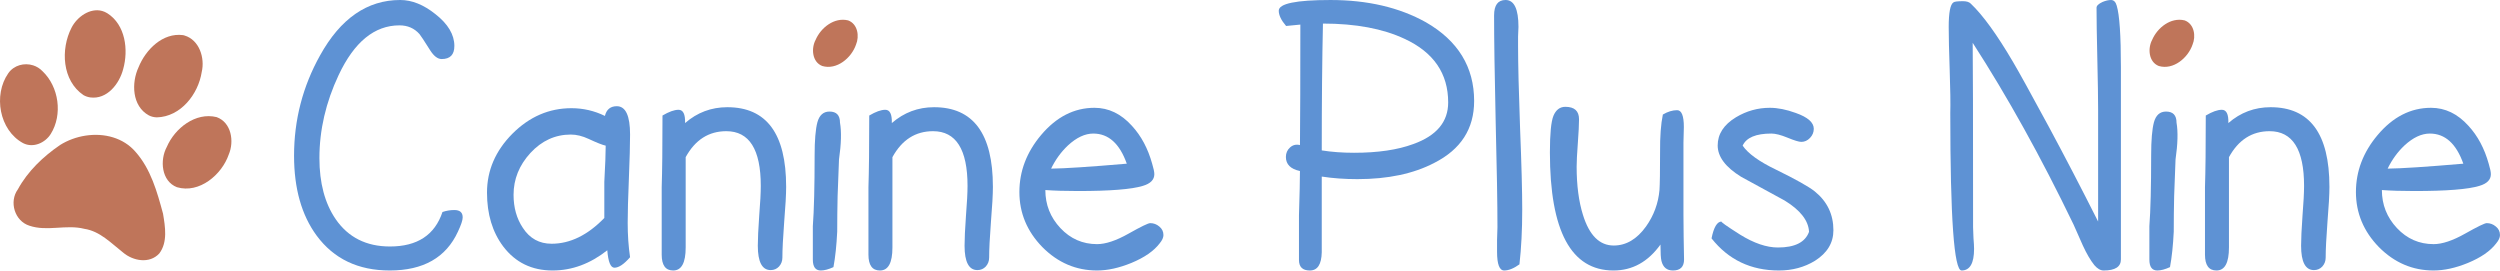
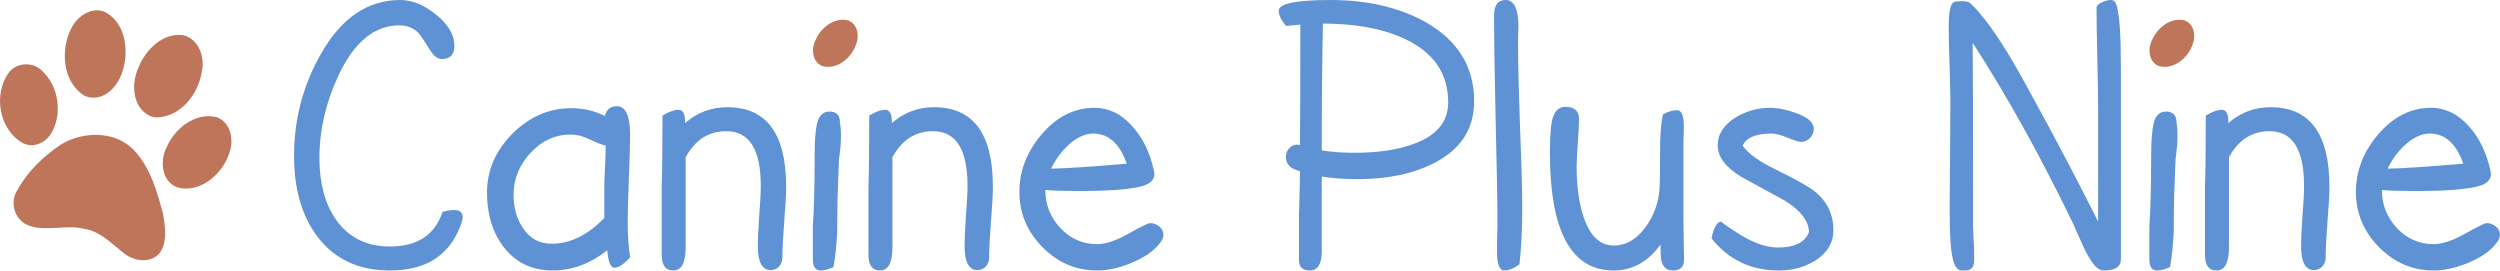
- <svg xmlns="http://www.w3.org/2000/svg" id="svg8" version="1.1" viewBox="0 0 396.439 42.893" height="162.114" width="1498.351">
+ <svg xmlns="http://www.w3.org/2000/svg" id="svg8" version="1.1" viewBox="0 0 396.439 42.905" height="162.159" width="1498.351">
  <defs id="defs2" />
-   <g id="g1200" transform="translate(143.851,-528.5033)">
-     <g id="g1139">
-       <path style="color:#000000;font-style:normal;font-variant:normal;font-weight:normal;font-stretch:normal;font-size:medium;line-height:normal;font-family:sans-serif;font-variant-ligatures:normal;font-variant-position:normal;font-variant-caps:normal;font-variant-numeric:normal;font-variant-alternates:normal;font-variant-east-asian:normal;font-feature-settings:normal;font-variation-settings:normal;text-indent:0;text-align:start;text-decoration:none;text-decoration-line:none;text-decoration-style:solid;text-decoration-color:#000000;letter-spacing:normal;word-spacing:normal;text-transform:none;writing-mode:lr-tb;direction:ltr;text-orientation:mixed;dominant-baseline:auto;baseline-shift:baseline;text-anchor:start;white-space:normal;shape-padding:0;shape-margin:0;inline-size:0;clip-rule:nonzero;display:inline;overflow:visible;visibility:visible;isolation:auto;mix-blend-mode:normal;color-interpolation:sRGB;color-interpolation-filters:linearRGB;solid-color:#000000;solid-opacity:1;vector-effect:none;fill:#bf755a;fill-opacity:1;fill-rule:nonzero;stroke:none;stroke-width:1.778;stroke-linecap:butt;stroke-linejoin:miter;stroke-miterlimit:4;stroke-dasharray:none;stroke-dashoffset:0;stroke-opacity:1;color-rendering:auto;image-rendering:auto;shape-rendering:auto;text-rendering:auto;enable-background:accumulate;stop-color:#000000" d="m -125.925,550.289 c -2.753,-0.846 -5.98,-0.315 -8.406,1.212 -2.674,1.827 -5.124,4.158 -6.687,7.024 -1.431,1.969 -0.517,5.027 1.831,5.771 2.806,0.955 5.84,-0.235 8.699,0.492 2.5,0.375 4.254,2.279 6.149,3.757 1.586,1.348 4.204,1.83 5.746,0.152 1.355,-1.778 0.936,-4.25 0.593,-6.308 -0.931,-3.455 -1.946,-7.098 -4.38,-9.829 -0.969,-1.115 -2.201,-1.857 -3.545,-2.271 z" id="path1008" />
-       <path style="color:#000000;font-style:normal;font-variant:normal;font-weight:normal;font-stretch:normal;font-size:medium;line-height:normal;font-family:sans-serif;font-variant-ligatures:normal;font-variant-position:normal;font-variant-caps:normal;font-variant-numeric:normal;font-variant-alternates:normal;font-variant-east-asian:normal;font-feature-settings:normal;font-variation-settings:normal;text-indent:0;text-align:start;text-decoration:none;text-decoration-line:none;text-decoration-style:solid;text-decoration-color:#000000;letter-spacing:normal;word-spacing:normal;text-transform:none;writing-mode:lr-tb;direction:ltr;text-orientation:mixed;dominant-baseline:auto;baseline-shift:baseline;text-anchor:start;white-space:normal;shape-padding:0;shape-margin:0;inline-size:0;clip-rule:nonzero;display:inline;overflow:visible;visibility:visible;isolation:auto;mix-blend-mode:normal;color-interpolation:sRGB;color-interpolation-filters:linearRGB;solid-color:#000000;solid-opacity:1;vector-effect:none;fill:#bf755a;fill-opacity:1;fill-rule:nonzero;stroke:none;stroke-width:0.09;stroke-linecap:butt;stroke-linejoin:miter;stroke-miterlimit:4;stroke-dasharray:none;stroke-dashoffset:0;stroke-opacity:1;color-rendering:auto;image-rendering:auto;shape-rendering:auto;text-rendering:auto;enable-background:accumulate;stop-color:#000000" d="m -138.596,538.866 c -1.4,-0.447 -3.041,-0.033 -3.941,1.251 -2.405,3.438 -1.445,9.032 2.349,11.086 1.598,0.811 3.481,-0.026 4.382,-1.455 1.919,-3.06 1.297,-7.495 -1.316,-9.962 -0.415,-0.437 -0.927,-0.745 -1.474,-0.92 z" id="path1014" />
-       <path style="color:#000000;font-style:normal;font-variant:normal;font-weight:normal;font-stretch:normal;font-size:medium;line-height:normal;font-family:sans-serif;font-variant-ligatures:normal;font-variant-position:normal;font-variant-caps:normal;font-variant-numeric:normal;font-variant-alternates:normal;font-variant-east-asian:normal;font-feature-settings:normal;font-variation-settings:normal;text-indent:0;text-align:start;text-decoration:none;text-decoration-line:none;text-decoration-style:solid;text-decoration-color:#000000;letter-spacing:normal;word-spacing:normal;text-transform:none;writing-mode:lr-tb;direction:ltr;text-orientation:mixed;dominant-baseline:auto;baseline-shift:baseline;text-anchor:start;white-space:normal;shape-padding:0;shape-margin:0;inline-size:0;clip-rule:nonzero;display:inline;overflow:visible;visibility:visible;isolation:auto;mix-blend-mode:normal;color-interpolation:sRGB;color-interpolation-filters:linearRGB;solid-color:#000000;solid-opacity:1;vector-effect:none;fill:#bf755a;fill-opacity:1;fill-rule:nonzero;stroke:none;stroke-width:0.09;stroke-linecap:butt;stroke-linejoin:miter;stroke-miterlimit:4;stroke-dasharray:none;stroke-dashoffset:0;stroke-opacity:1;color-rendering:auto;image-rendering:auto;shape-rendering:auto;text-rendering:auto;enable-background:accumulate;stop-color:#000000" d="m -109.494,547.076 c -3.36,-0.824 -6.641,1.767 -7.915,4.741 -1.123,2.082 -0.859,5.413 1.615,6.373 3.54,1.049 7.113,-1.975 8.217,-5.187 0.887,-2.076 0.43,-5.07 -1.918,-5.927 z" id="path1020" />
-       <path style="color:#000000;font-style:normal;font-variant:normal;font-weight:normal;font-stretch:normal;font-size:medium;line-height:normal;font-family:sans-serif;font-variant-ligatures:normal;font-variant-position:normal;font-variant-caps:normal;font-variant-numeric:normal;font-variant-alternates:normal;font-variant-east-asian:normal;font-feature-settings:normal;font-variation-settings:normal;text-indent:0;text-align:start;text-decoration:none;text-decoration-line:none;text-decoration-style:solid;text-decoration-color:#000000;letter-spacing:normal;word-spacing:normal;text-transform:none;writing-mode:lr-tb;direction:ltr;text-orientation:mixed;dominant-baseline:auto;baseline-shift:baseline;text-anchor:start;white-space:normal;shape-padding:0;shape-margin:0;inline-size:0;clip-rule:nonzero;display:inline;overflow:visible;visibility:visible;isolation:auto;mix-blend-mode:normal;color-interpolation:sRGB;color-interpolation-filters:linearRGB;solid-color:#000000;solid-opacity:1;vector-effect:none;fill:#bf755a;fill-opacity:1;fill-rule:nonzero;stroke:none;stroke-width:0.09;stroke-linecap:butt;stroke-linejoin:miter;stroke-miterlimit:4;stroke-dasharray:none;stroke-dashoffset:0;stroke-opacity:1;color-rendering:auto;image-rendering:auto;shape-rendering:auto;text-rendering:auto;enable-background:accumulate;stop-color:#000000" d="m -127.639,530.246 c -1.922,-0.544 -4.006,0.931 -4.871,2.655 -1.752,3.405 -1.5,8.388 1.9,10.689 0.328,0.185 0.689,0.306 1.061,0.361 2.667,0.363 4.622,-2.148 5.227,-4.477 0.861,-3.052 0.372,-7.041 -2.509,-8.866 -0.264,-0.165 -0.534,-0.284 -0.809,-0.362 z" id="path1026" />
-       <path style="color:#000000;font-style:normal;font-variant:normal;font-weight:normal;font-stretch:normal;font-size:medium;line-height:normal;font-family:sans-serif;font-variant-ligatures:normal;font-variant-position:normal;font-variant-caps:normal;font-variant-numeric:normal;font-variant-alternates:normal;font-variant-east-asian:normal;font-feature-settings:normal;font-variation-settings:normal;text-indent:0;text-align:start;text-decoration:none;text-decoration-line:none;text-decoration-style:solid;text-decoration-color:#000000;letter-spacing:normal;word-spacing:normal;text-transform:none;writing-mode:lr-tb;direction:ltr;text-orientation:mixed;dominant-baseline:auto;baseline-shift:baseline;text-anchor:start;white-space:normal;shape-padding:0;shape-margin:0;inline-size:0;clip-rule:nonzero;display:inline;overflow:visible;visibility:visible;isolation:auto;mix-blend-mode:normal;color-interpolation:sRGB;color-interpolation-filters:linearRGB;solid-color:#000000;solid-opacity:1;vector-effect:none;fill:#bf755a;fill-opacity:1;fill-rule:nonzero;stroke:none;stroke-width:0.09;stroke-linecap:butt;stroke-linejoin:miter;stroke-miterlimit:4;stroke-dasharray:none;stroke-dashoffset:0;stroke-opacity:1;color-rendering:auto;image-rendering:auto;shape-rendering:auto;text-rendering:auto;enable-background:accumulate;stop-color:#000000" d="m -114.593,534.133 c -0.076,-0.022 -0.154,-0.043 -0.233,-0.06 -3.231,-0.42 -5.921,2.301 -7.051,5.085 -1.161,2.484 -1.05,6.174 1.62,7.638 0.389,0.207 0.83,0.304 1.267,0.319 3.787,-0.088 6.581,-3.676 7.127,-7.196 0.529,-2.219 -0.378,-5.09 -2.73,-5.785 z" id="path1032" />
+   <g id="g982" transform="translate(-1.3184178e-6,0.00596707)">
+     <g id="g956">
+       <path style="color:#000000;font-style:normal;font-variant:normal;font-weight:normal;font-stretch:normal;font-size:medium;line-height:normal;font-family:sans-serif;font-variant-ligatures:normal;font-variant-position:normal;font-variant-caps:normal;font-variant-numeric:normal;font-variant-alternates:normal;font-variant-east-asian:normal;font-feature-settings:normal;font-variation-settings:normal;text-indent:0;text-align:start;text-decoration:none;text-decoration-line:none;text-decoration-style:solid;text-decoration-color:#000000;letter-spacing:normal;word-spacing:normal;text-transform:none;writing-mode:lr-tb;direction:ltr;text-orientation:mixed;dominant-baseline:auto;baseline-shift:baseline;text-anchor:start;white-space:normal;shape-padding:0;shape-margin:0;inline-size:0;clip-rule:nonzero;display:inline;overflow:visible;visibility:visible;isolation:auto;mix-blend-mode:normal;color-interpolation:sRGB;color-interpolation-filters:linearRGB;solid-color:#000000;solid-opacity:1;vector-effect:none;fill:#bf755a;fill-opacity:1;fill-rule:nonzero;stroke:none;stroke-width:1.778;stroke-linecap:butt;stroke-linejoin:miter;stroke-miterlimit:4;stroke-dasharray:none;stroke-dashoffset:0;stroke-opacity:1;color-rendering:auto;image-rendering:auto;shape-rendering:auto;text-rendering:auto;enable-background:accumulate;stop-color:#000000" d="m 17.926,21.786 c -2.753,-0.846 -5.98,-0.315 -8.406,1.212 -2.674,1.827 -5.124,4.158 -6.687,7.024 -1.431,1.969 -0.517,5.027 1.831,5.771 2.806,0.955 5.84,-0.235 8.699,0.492 2.5,0.375 4.254,2.279 6.149,3.757 1.586,1.348 4.204,1.83 5.746,0.152 1.355,-1.778 0.936,-4.25 0.593,-6.308 -0.931,-3.455 -1.946,-7.098 -4.38,-9.829 -0.969,-1.115 -2.201,-1.857 -3.545,-2.271 z" id="path1008" />
+       <path style="color:#000000;font-style:normal;font-variant:normal;font-weight:normal;font-stretch:normal;font-size:medium;line-height:normal;font-family:sans-serif;font-variant-ligatures:normal;font-variant-position:normal;font-variant-caps:normal;font-variant-numeric:normal;font-variant-alternates:normal;font-variant-east-asian:normal;font-feature-settings:normal;font-variation-settings:normal;text-indent:0;text-align:start;text-decoration:none;text-decoration-line:none;text-decoration-style:solid;text-decoration-color:#000000;letter-spacing:normal;word-spacing:normal;text-transform:none;writing-mode:lr-tb;direction:ltr;text-orientation:mixed;dominant-baseline:auto;baseline-shift:baseline;text-anchor:start;white-space:normal;shape-padding:0;shape-margin:0;inline-size:0;clip-rule:nonzero;display:inline;overflow:visible;visibility:visible;isolation:auto;mix-blend-mode:normal;color-interpolation:sRGB;color-interpolation-filters:linearRGB;solid-color:#000000;solid-opacity:1;vector-effect:none;fill:#bf755a;fill-opacity:1;fill-rule:nonzero;stroke:none;stroke-width:0.09;stroke-linecap:butt;stroke-linejoin:miter;stroke-miterlimit:4;stroke-dasharray:none;stroke-dashoffset:0;stroke-opacity:1;color-rendering:auto;image-rendering:auto;shape-rendering:auto;text-rendering:auto;enable-background:accumulate;stop-color:#000000" d="M 5.256,10.363 C 3.856,9.916 2.215,10.329 1.315,11.614 -1.091,15.052 -0.13,20.646 3.664,22.7 5.261,23.511 7.145,22.675 8.046,21.245 9.965,18.186 9.343,13.75 6.73,11.283 6.315,10.846 5.803,10.538 5.255,10.363 Z" id="path1014" />
+       <path style="color:#000000;font-style:normal;font-variant:normal;font-weight:normal;font-stretch:normal;font-size:medium;line-height:normal;font-family:sans-serif;font-variant-ligatures:normal;font-variant-position:normal;font-variant-caps:normal;font-variant-numeric:normal;font-variant-alternates:normal;font-variant-east-asian:normal;font-feature-settings:normal;font-variation-settings:normal;text-indent:0;text-align:start;text-decoration:none;text-decoration-line:none;text-decoration-style:solid;text-decoration-color:#000000;letter-spacing:normal;word-spacing:normal;text-transform:none;writing-mode:lr-tb;direction:ltr;text-orientation:mixed;dominant-baseline:auto;baseline-shift:baseline;text-anchor:start;white-space:normal;shape-padding:0;shape-margin:0;inline-size:0;clip-rule:nonzero;display:inline;overflow:visible;visibility:visible;isolation:auto;mix-blend-mode:normal;color-interpolation:sRGB;color-interpolation-filters:linearRGB;solid-color:#000000;solid-opacity:1;vector-effect:none;fill:#bf755a;fill-opacity:1;fill-rule:nonzero;stroke:none;stroke-width:0.09;stroke-linecap:butt;stroke-linejoin:miter;stroke-miterlimit:4;stroke-dasharray:none;stroke-dashoffset:0;stroke-opacity:1;color-rendering:auto;image-rendering:auto;shape-rendering:auto;text-rendering:auto;enable-background:accumulate;stop-color:#000000" d="m 34.357,18.573 c -3.36,-0.824 -6.641,1.767 -7.915,4.741 -1.123,2.082 -0.859,5.413 1.615,6.373 3.54,1.049 7.113,-1.975 8.217,-5.187 0.887,-2.076 0.43,-5.07 -1.918,-5.927 z" id="path1020" />
+       <path style="color:#000000;font-style:normal;font-variant:normal;font-weight:normal;font-stretch:normal;font-size:medium;line-height:normal;font-family:sans-serif;font-variant-ligatures:normal;font-variant-position:normal;font-variant-caps:normal;font-variant-numeric:normal;font-variant-alternates:normal;font-variant-east-asian:normal;font-feature-settings:normal;font-variation-settings:normal;text-indent:0;text-align:start;text-decoration:none;text-decoration-line:none;text-decoration-style:solid;text-decoration-color:#000000;letter-spacing:normal;word-spacing:normal;text-transform:none;writing-mode:lr-tb;direction:ltr;text-orientation:mixed;dominant-baseline:auto;baseline-shift:baseline;text-anchor:start;white-space:normal;shape-padding:0;shape-margin:0;inline-size:0;clip-rule:nonzero;display:inline;overflow:visible;visibility:visible;isolation:auto;mix-blend-mode:normal;color-interpolation:sRGB;color-interpolation-filters:linearRGB;solid-color:#000000;solid-opacity:1;vector-effect:none;fill:#bf755a;fill-opacity:1;fill-rule:nonzero;stroke:none;stroke-width:0.09;stroke-linecap:butt;stroke-linejoin:miter;stroke-miterlimit:4;stroke-dasharray:none;stroke-dashoffset:0;stroke-opacity:1;color-rendering:auto;image-rendering:auto;shape-rendering:auto;text-rendering:auto;enable-background:accumulate;stop-color:#000000" d="m 16.212,1.743 c -1.922,-0.544 -4.006,0.931 -4.871,2.655 -1.752,3.405 -1.5,8.388 1.9,10.689 0.328,0.185 0.689,0.306 1.061,0.361 2.667,0.363 4.622,-2.148 5.227,-4.477 0.861,-3.052 0.372,-7.041 -2.509,-8.866 C 16.757,1.94 16.487,1.821 16.212,1.743 Z" id="path1026" />
+       <path style="color:#000000;font-style:normal;font-variant:normal;font-weight:normal;font-stretch:normal;font-size:medium;line-height:normal;font-family:sans-serif;font-variant-ligatures:normal;font-variant-position:normal;font-variant-caps:normal;font-variant-numeric:normal;font-variant-alternates:normal;font-variant-east-asian:normal;font-feature-settings:normal;font-variation-settings:normal;text-indent:0;text-align:start;text-decoration:none;text-decoration-line:none;text-decoration-style:solid;text-decoration-color:#000000;letter-spacing:normal;word-spacing:normal;text-transform:none;writing-mode:lr-tb;direction:ltr;text-orientation:mixed;dominant-baseline:auto;baseline-shift:baseline;text-anchor:start;white-space:normal;shape-padding:0;shape-margin:0;inline-size:0;clip-rule:nonzero;display:inline;overflow:visible;visibility:visible;isolation:auto;mix-blend-mode:normal;color-interpolation:sRGB;color-interpolation-filters:linearRGB;solid-color:#000000;solid-opacity:1;vector-effect:none;fill:#bf755a;fill-opacity:1;fill-rule:nonzero;stroke:none;stroke-width:0.09;stroke-linecap:butt;stroke-linejoin:miter;stroke-miterlimit:4;stroke-dasharray:none;stroke-dashoffset:0;stroke-opacity:1;color-rendering:auto;image-rendering:auto;shape-rendering:auto;text-rendering:auto;enable-background:accumulate;stop-color:#000000" d="m 29.258,5.63 c -0.076,-0.022 -0.154,-0.043 -0.233,-0.06 -3.231,-0.42 -5.921,2.301 -7.051,5.085 -1.161,2.484 -1.05,6.174 1.62,7.638 0.389,0.207 0.83,0.304 1.267,0.319 3.787,-0.088 6.581,-3.676 7.127,-7.196 C 32.517,9.197 31.61,6.325 29.258,5.63 Z" id="path1032" />
    </g>
-     <g transform="translate(0,-2.125185)" id="g1174">
-       <g id="g1155">
-         <path d="m -70.481,565.1 q 0,0.66 -0.754,2.262 -2.828,6.159 -10.81,6.159 -7.51,0 -11.595,-5.53 -3.582,-4.871 -3.582,-12.664 0,-8.516 4.116,-15.9 4.871,-8.799 12.726,-8.799 2.765,0 5.562,2.231 3.017,2.357 3.017,5.059 0,2.074 -2.011,2.074 -0.943,0 -1.823,-1.383 -1.445,-2.294 -1.697,-2.577 -1.226,-1.383 -3.174,-1.383 -5.939,0 -9.647,7.887 -3.048,6.473 -3.048,13.166 0,5.908 2.577,9.678 2.985,4.336 8.61,4.336 6.505,0 8.327,-5.468 0.911,-0.314 1.885,-0.314 1.32,0 1.32,1.163 z" style="font-style:normal;font-variant:normal;font-weight:normal;font-stretch:normal;font-size:64.355px;line-height:1.25;font-family:'SF Cartoonist Hand';-inkscape-font-specification:'SF Cartoonist Hand';letter-spacing:1.058px;fill:#5e92d4;fill-opacity:1;stroke:none;stroke-width:1.609" id="path978" />
-         <path d="m -43.938,571.416 q -1.445,1.665 -2.482,1.665 -0.911,0 -1.131,-2.765 -4.054,3.205 -8.673,3.205 -4.933,0 -7.824,-3.802 -2.577,-3.425 -2.577,-8.547 0,-5.279 4.022,-9.333 4.054,-4.054 9.364,-4.054 2.797,0 5.311,1.226 0.377,-1.54 1.885,-1.54 2.105,0 2.105,4.494 0,2.357 -0.189,7.007 -0.189,4.619 -0.189,6.976 0,2.922 0.377,5.468 z m -3.865,-17.691 q -0.754,-0.157 -2.702,-1.068 -1.477,-0.691 -2.828,-0.691 -3.708,0 -6.41,2.922 -2.671,2.922 -2.671,6.63 0,3.048 1.477,5.248 1.634,2.514 4.556,2.514 4.399,0 8.359,-4.085 0,-1.98 0,-5.719 0.22,-4.022 0.22,-5.75 z" style="font-style:normal;font-variant:normal;font-weight:normal;font-stretch:normal;font-size:64.355px;line-height:1.25;font-family:'SF Cartoonist Hand';-inkscape-font-specification:'SF Cartoonist Hand';letter-spacing:1.058px;fill:#5e92d4;fill-opacity:1;stroke:none;stroke-width:1.609" id="path980" />
-         <path d="m -19.187,560.229 q 0,1.854 -0.314,5.625 -0.283,3.739 -0.283,5.625 0,0.817 -0.534,1.414 -0.534,0.566 -1.32,0.566 -2.043,0 -2.043,-3.865 0,-1.603 0.22,-4.713 0.251,-3.142 0.251,-4.776 0,-8.673 -5.468,-8.673 -4.179,0 -6.442,4.116 v 14.329 q 0,3.645 -1.98,3.645 -1.823,0 -1.823,-2.514 0,-3.488 0,-10.684 0.126,-3.802 0.126,-11.375 1.54,-0.911 2.545,-0.911 1.1,0 1.037,2.105 2.891,-2.514 6.693,-2.514 9.333,0 9.333,12.601 z" style="font-style:normal;font-variant:normal;font-weight:normal;font-stretch:normal;font-size:64.355px;line-height:1.25;font-family:'SF Cartoonist Hand';-inkscape-font-specification:'SF Cartoonist Hand';letter-spacing:1.058px;fill:#5e92d4;fill-opacity:1;stroke:none;stroke-width:1.609" id="path982" />
-         <path style="font-style:normal;font-variant:normal;font-weight:normal;font-stretch:normal;font-size:64.355px;line-height:1.25;font-family:'SF Cartoonist Hand';-inkscape-font-specification:'SF Cartoonist Hand';letter-spacing:1.058px;fill:#5e92d4;fill-opacity:1;stroke:none;stroke-width:1.609" d="m -10.65,550.079 q 0.377,2.137 -0.157,5.845 -0.157,4.305 -0.22,5.813 -0.063,2.828 -0.063,5.625 -0.157,3.268 -0.597,5.625 -1.163,0.534 -2.011,0.534 -1.257,0 -1.257,-1.728 0,-1.917 0,-5.311 0.283,-3.802 0.283,-11.25 0,-3.551 0.44,-5.216 0.471,-1.697 1.917,-1.697 1.665,0 1.665,1.76 z" id="path984" />
-         <path d="m 13.599,560.229 q 0,1.854 -0.314,5.625 -0.283,3.739 -0.283,5.625 0,0.817 -0.534,1.414 -0.534,0.566 -1.32,0.566 -2.043,0 -2.043,-3.865 0,-1.603 0.22,-4.713 0.251,-3.142 0.251,-4.776 0,-8.673 -5.468,-8.673 -4.179,0 -6.442,4.116 v 14.329 q 0,3.645 -1.98,3.645 -1.823,0 -1.823,-2.514 0,-3.488 0,-10.684 0.126,-3.802 0.126,-11.375 1.54,-0.911 2.545,-0.911 1.1,0 1.037,2.105 2.891,-2.514 6.693,-2.514 9.333,0 9.333,12.601 z" style="font-style:normal;font-variant:normal;font-weight:normal;font-stretch:normal;font-size:64.355px;line-height:1.25;font-family:'SF Cartoonist Hand';-inkscape-font-specification:'SF Cartoonist Hand';letter-spacing:1.058px;fill:#5e92d4;fill-opacity:1;stroke:none;stroke-width:1.609" id="path986" />
-         <path d="m 40.644,567.896 q 0,0.597 -0.597,1.32 -1.383,1.823 -4.494,3.111 -2.922,1.194 -5.436,1.194 -4.996,0 -8.673,-3.708 -3.645,-3.739 -3.645,-8.736 0,-4.933 3.425,-9.018 3.645,-4.336 8.484,-4.336 3.362,0 5.939,2.86 2.2,2.388 3.205,6.002 0.346,1.131 0.346,1.665 0,1.32 -1.823,1.854 -2.64,0.817 -10.307,0.817 -3.017,0 -5.153,-0.157 0,3.488 2.388,6.033 2.388,2.545 5.813,2.545 2.043,0 4.996,-1.665 2.954,-1.665 3.425,-1.665 0.817,0 1.445,0.534 0.66,0.534 0.66,1.351 z m -5.813,-11.312 q -1.697,-4.776 -5.311,-4.776 -1.98,0 -4.022,1.885 -1.634,1.54 -2.671,3.677 3.174,-0.031 12.004,-0.786 z" style="font-style:normal;font-variant:normal;font-weight:normal;font-stretch:normal;font-size:64.355px;line-height:1.25;font-family:'SF Cartoonist Hand';-inkscape-font-specification:'SF Cartoonist Hand';letter-spacing:1.058px;fill:#5e92d4;fill-opacity:1;stroke:none;stroke-width:1.609" id="path988" />
-         <path d="m 89.911,546.654 q 0,6.599 -6.316,9.804 -4.933,2.577 -12.192,2.577 -3.048,0 -5.656,-0.408 v 12.004 q -0.063,2.891 -1.885,2.891 -1.728,0 -1.728,-1.665 0,-2.577 0,-7.07 0.157,-5.059 0.157,-7.039 -2.231,-0.471 -2.231,-2.231 0,-0.911 0.66,-1.508 0.66,-0.597 1.571,-0.377 0.063,-6.379 0.063,-19.105 -1.131,0.126 -2.262,0.22 -1.163,-1.351 -1.163,-2.42 0,-1.697 8.201,-1.697 8.799,0 15.115,3.519 7.667,4.399 7.667,12.506 z m -4.116,0.22 q 0,-6.882 -6.913,-10.087 -5.153,-2.42 -12.946,-2.42 -0.189,8.516 -0.189,20.111 2.357,0.377 5.122,0.377 5.656,0 9.396,-1.383 5.53,-1.98 5.53,-6.599 z" style="font-style:normal;font-variant:normal;font-weight:normal;font-stretch:normal;font-size:64.355px;line-height:1.25;font-family:'SF Cartoonist Hand';-inkscape-font-specification:'SF Cartoonist Hand';letter-spacing:1.058px;fill:#5e92d4;fill-opacity:1;stroke:none;stroke-width:1.609" id="path990" />
-         <path d="m 97.537,563.874 q 0,4.808 -0.44,8.673 -1.351,0.974 -2.42,0.974 -1.131,0 -1.131,-2.954 0,-0.628 0,-1.917 0.063,-1.351 0.063,-1.98 0,-5.593 -0.283,-16.78 -0.251,-11.218 -0.251,-16.811 0,-2.451 1.823,-2.451 2.043,0 2.043,4.274 0,0.503 -0.063,1.508 0,0.974 0,1.445 0,4.336 0.314,13.009 0.346,8.673 0.346,13.009 z" style="font-style:normal;font-variant:normal;font-weight:normal;font-stretch:normal;font-size:64.355px;line-height:1.25;font-family:'SF Cartoonist Hand';-inkscape-font-specification:'SF Cartoonist Hand';letter-spacing:1.058px;fill:#5e92d4;fill-opacity:1;stroke:none;stroke-width:1.609" id="path992" />
-         <path d="m 123.2,571.762 q 0,1.76 -1.76,1.76 -1.445,0 -1.823,-1.508 -0.157,-0.597 -0.157,-2.608 -2.954,4.116 -7.447,4.116 -10.087,0 -10.087,-18.728 0,-4.431 0.566,-5.813 0.597,-1.414 1.885,-1.414 2.168,0 2.168,1.98 0,1.226 -0.189,3.771 -0.189,2.514 -0.189,3.739 0,4.462 1.006,7.667 1.508,4.839 4.871,4.839 2.954,0 5.122,-3.017 1.854,-2.608 2.137,-5.782 0.094,-1.414 0.094,-6.002 -0.031,-3.708 0.44,-5.97 1.163,-0.691 2.262,-0.691 1.068,0 1.068,2.671 0,0.817 -0.063,2.482 0,1.603 0,11.407 0,1.194 0.031,3.551 0.063,2.357 0.063,3.551 z" style="font-style:normal;font-variant:normal;font-weight:normal;font-stretch:normal;font-size:64.355px;line-height:1.25;font-family:'SF Cartoonist Hand';-inkscape-font-specification:'SF Cartoonist Hand';letter-spacing:1.058px;fill:#5e92d4;fill-opacity:1;stroke:none;stroke-width:1.609" id="path994" />
-         <path d="m 146.883,567.142 q 0,2.985 -2.922,4.839 -2.514,1.54 -5.719,1.54 -6.662,0 -10.684,-5.091 0.534,-2.671 1.603,-2.671 -0.346,0 2.922,2.074 3.299,2.043 6.002,2.043 4.022,0 4.933,-2.482 -0.126,-2.671 -3.865,-4.965 -3.425,-1.885 -6.913,-3.771 -3.708,-2.294 -3.708,-4.965 0,-2.702 2.891,-4.462 2.514,-1.508 5.373,-1.508 1.885,0 4.116,0.817 2.86,1.006 2.86,2.514 0,0.817 -0.597,1.445 -0.597,0.628 -1.383,0.628 -0.566,0 -2.168,-0.66 -1.603,-0.66 -2.577,-0.66 -3.677,0 -4.556,1.917 1.288,1.885 5.279,3.802 4.745,2.325 6.159,3.457 2.954,2.388 2.954,6.159 z" style="font-style:normal;font-variant:normal;font-weight:normal;font-stretch:normal;font-size:64.355px;line-height:1.25;font-family:'SF Cartoonist Hand';-inkscape-font-specification:'SF Cartoonist Hand';letter-spacing:1.058px;fill:#5e92d4;fill-opacity:1;stroke:none;stroke-width:1.609" id="path996" />
-         <path d="m 192.474,571.762 q 0,1.76 -2.734,1.76 -0.754,0 -1.477,-0.848 -0.911,-1.131 -1.823,-3.111 -0.723,-1.665 -1.477,-3.331 -7.73,-16.026 -15.994,-28.815 0.063,3.457 0.063,29.255 0,0.566 0.063,1.697 0.094,1.131 0.094,1.728 0,3.425 -1.98,3.425 -1.791,0 -1.791,-24.95 0.063,-2.294 -0.094,-6.819 -0.157,-4.525 -0.157,-6.85 0,-3.425 0.754,-3.896 0.22,-0.189 1.508,-0.189 0.848,0 1.226,0.377 2.891,2.734 6.756,9.333 1.288,2.168 5.688,10.307 3.802,7.07 7.762,14.926 v -17.723 q 0,-2.671 -0.126,-8.076 -0.126,-5.436 -0.126,-8.107 0,-0.471 0.943,-0.911 0.754,-0.314 1.351,-0.314 0.66,0 0.911,0.911 0.66,2.2 0.66,9.741 z" style="font-style:normal;font-variant:normal;font-weight:normal;font-stretch:normal;font-size:64.355px;line-height:1.25;font-family:'SF Cartoonist Hand';-inkscape-font-specification:'SF Cartoonist Hand';letter-spacing:1.058px;fill:#5e92d4;fill-opacity:1;stroke:none;stroke-width:1.609" id="path998" />
-         <path style="font-style:normal;font-variant:normal;font-weight:normal;font-stretch:normal;font-size:64.355px;line-height:1.25;font-family:'SF Cartoonist Hand';-inkscape-font-specification:'SF Cartoonist Hand';letter-spacing:1.058px;fill:#5e92d4;fill-opacity:1;stroke:none;stroke-width:1.609" d="m 201.294,550.079 q 0.377,2.137 -0.157,5.845 -0.157,4.305 -0.22,5.813 -0.063,2.828 -0.063,5.625 -0.157,3.268 -0.597,5.625 -1.163,0.534 -2.011,0.534 -1.257,0 -1.257,-1.728 0,-1.917 0,-5.311 0.283,-3.802 0.283,-11.25 0,-3.551 0.44,-5.216 0.471,-1.697 1.917,-1.697 1.665,0 1.665,1.76 z" id="path1000" />
-         <path d="m 225.542,560.229 q 0,1.854 -0.314,5.625 -0.283,3.739 -0.283,5.625 0,0.817 -0.534,1.414 -0.534,0.566 -1.32,0.566 -2.043,0 -2.043,-3.865 0,-1.603 0.22,-4.713 0.251,-3.142 0.251,-4.776 0,-8.673 -5.468,-8.673 -4.179,0 -6.442,4.116 v 14.329 q 0,3.645 -1.98,3.645 -1.823,0 -1.823,-2.514 0,-3.488 0,-10.684 0.126,-3.802 0.126,-11.375 1.54,-0.911 2.545,-0.911 1.1,0 1.037,2.105 2.891,-2.514 6.693,-2.514 9.333,0 9.333,12.601 z" style="font-style:normal;font-variant:normal;font-weight:normal;font-stretch:normal;font-size:64.355px;line-height:1.25;font-family:'SF Cartoonist Hand';-inkscape-font-specification:'SF Cartoonist Hand';letter-spacing:1.058px;fill:#5e92d4;fill-opacity:1;stroke:none;stroke-width:1.609" id="path1002" />
-         <path d="m 252.588,567.896 q 0,0.597 -0.597,1.32 -1.383,1.823 -4.494,3.111 -2.922,1.194 -5.436,1.194 -4.996,0 -8.673,-3.708 -3.645,-3.739 -3.645,-8.736 0,-4.933 3.425,-9.018 3.645,-4.336 8.484,-4.336 3.362,0 5.939,2.86 2.2,2.388 3.205,6.002 0.346,1.131 0.346,1.665 0,1.32 -1.823,1.854 -2.64,0.817 -10.307,0.817 -3.017,0 -5.153,-0.157 0,3.488 2.388,6.033 2.388,2.545 5.813,2.545 2.043,0 4.996,-1.665 2.954,-1.665 3.425,-1.665 0.817,0 1.445,0.534 0.66,0.534 0.66,1.351 z m -5.813,-11.312 q -1.697,-4.776 -5.311,-4.776 -1.98,0 -4.022,1.885 -1.634,1.54 -2.671,3.677 3.174,-0.031 12.004,-0.786 z" style="font-style:normal;font-variant:normal;font-weight:normal;font-stretch:normal;font-size:64.355px;line-height:1.25;font-family:'SF Cartoonist Hand';-inkscape-font-specification:'SF Cartoonist Hand';letter-spacing:1.058px;fill:#5e92d4;fill-opacity:1;stroke:none;stroke-width:1.609" id="path1004" />
+     <g transform="translate(0,-0.00596707)" id="g949">
+       <g id="g930">
+         <path d="m 73.37,34.471 q 0,0.66 -0.754,2.262 -2.828,6.159 -10.81,6.159 -7.51,0 -11.595,-5.53 -3.582,-4.871 -3.582,-12.664 0,-8.516 4.116,-15.9 Q 55.616,0 63.472,0 q 2.765,0 5.562,2.231 3.017,2.357 3.017,5.059 0,2.074 -2.011,2.074 -0.943,0 -1.823,-1.383 -1.445,-2.294 -1.697,-2.577 -1.226,-1.383 -3.174,-1.383 -5.939,0 -9.647,7.887 -3.048,6.473 -3.048,13.166 0,5.908 2.577,9.678 2.985,4.336 8.61,4.336 6.505,0 8.327,-5.468 0.911,-0.314 1.885,-0.314 1.32,0 1.32,1.163 z" style="font-style:normal;font-variant:normal;font-weight:normal;font-stretch:normal;font-size:64.355px;line-height:1.25;font-family:'SF Cartoonist Hand';-inkscape-font-specification:'SF Cartoonist Hand';letter-spacing:1.058px;fill:#5e92d4;fill-opacity:1;stroke:none;stroke-width:1.609" id="path978" />
+         <path d="m 99.913,40.787 q -1.445,1.665 -2.482,1.665 -0.911,0 -1.131,-2.765 -4.054,3.205 -8.673,3.205 -4.933,0 -7.824,-3.802 -2.577,-3.425 -2.577,-8.547 0,-5.279 4.022,-9.333 4.054,-4.054 9.364,-4.054 2.797,0 5.311,1.226 0.377,-1.54 1.885,-1.54 2.105,0 2.105,4.494 0,2.357 -0.189,7.007 -0.189,4.619 -0.189,6.976 0,2.922 0.377,5.468 z M 96.048,23.096 q -0.754,-0.157 -2.702,-1.068 -1.477,-0.691 -2.828,-0.691 -3.708,0 -6.41,2.922 -2.671,2.922 -2.671,6.63 0,3.048 1.477,5.248 1.634,2.514 4.556,2.514 4.399,0 8.359,-4.085 0,-1.98 0,-5.719 0.22,-4.022 0.22,-5.75 z" style="font-style:normal;font-variant:normal;font-weight:normal;font-stretch:normal;font-size:64.355px;line-height:1.25;font-family:'SF Cartoonist Hand';-inkscape-font-specification:'SF Cartoonist Hand';letter-spacing:1.058px;fill:#5e92d4;fill-opacity:1;stroke:none;stroke-width:1.609" id="path980" />
+         <path d="m 124.664,29.601 q 0,1.854 -0.314,5.625 -0.283,3.739 -0.283,5.625 0,0.817 -0.534,1.414 -0.534,0.566 -1.32,0.566 -2.043,0 -2.043,-3.865 0,-1.603 0.22,-4.713 0.251,-3.142 0.251,-4.776 0,-8.673 -5.468,-8.673 -4.179,0 -6.442,4.116 v 14.329 q 0,3.645 -1.98,3.645 -1.823,0 -1.823,-2.514 0,-3.488 0,-10.684 0.126,-3.802 0.126,-11.375 1.54,-0.911 2.545,-0.911 1.1,0 1.037,2.105 2.891,-2.514 6.693,-2.514 9.333,0 9.333,12.601 z" style="font-style:normal;font-variant:normal;font-weight:normal;font-stretch:normal;font-size:64.355px;line-height:1.25;font-family:'SF Cartoonist Hand';-inkscape-font-specification:'SF Cartoonist Hand';letter-spacing:1.058px;fill:#5e92d4;fill-opacity:1;stroke:none;stroke-width:1.609" id="path982" />
+         <path style="font-style:normal;font-variant:normal;font-weight:normal;font-stretch:normal;font-size:64.355px;line-height:1.25;font-family:'SF Cartoonist Hand';-inkscape-font-specification:'SF Cartoonist Hand';letter-spacing:1.058px;fill:#5e92d4;fill-opacity:1;stroke:none;stroke-width:1.609" d="m 133.201,19.451 q 0.377,2.137 -0.157,5.845 -0.157,4.305 -0.22,5.813 -0.063,2.828 -0.063,5.625 -0.157,3.268 -0.597,5.625 -1.163,0.534 -2.011,0.534 -1.257,0 -1.257,-1.728 0,-1.917 0,-5.311 0.283,-3.802 0.283,-11.25 0,-3.551 0.44,-5.216 0.471,-1.697 1.917,-1.697 1.665,0 1.665,1.76 z" id="path984" />
+         <path d="m 157.45,29.601 q 0,1.854 -0.314,5.625 -0.283,3.739 -0.283,5.625 0,0.817 -0.534,1.414 -0.534,0.566 -1.32,0.566 -2.043,0 -2.043,-3.865 0,-1.603 0.22,-4.713 0.251,-3.142 0.251,-4.776 0,-8.673 -5.468,-8.673 -4.179,0 -6.442,4.116 v 14.329 q 0,3.645 -1.98,3.645 -1.823,0 -1.823,-2.514 0,-3.488 0,-10.684 0.126,-3.802 0.126,-11.375 1.54,-0.911 2.545,-0.911 1.1,0 1.037,2.105 2.891,-2.514 6.693,-2.514 9.333,0 9.333,12.601 z" style="font-style:normal;font-variant:normal;font-weight:normal;font-stretch:normal;font-size:64.355px;line-height:1.25;font-family:'SF Cartoonist Hand';-inkscape-font-specification:'SF Cartoonist Hand';letter-spacing:1.058px;fill:#5e92d4;fill-opacity:1;stroke:none;stroke-width:1.609" id="path986" />
+         <path d="m 184.495,37.268 q 0,0.597 -0.597,1.32 -1.383,1.823 -4.494,3.111 -2.922,1.194 -5.436,1.194 -4.996,0 -8.673,-3.708 -3.645,-3.739 -3.645,-8.736 0,-4.933 3.425,-9.018 3.645,-4.336 8.484,-4.336 3.362,0 5.939,2.86 2.2,2.388 3.205,6.002 0.346,1.131 0.346,1.665 0,1.32 -1.823,1.854 -2.64,0.817 -10.307,0.817 -3.017,0 -5.153,-0.157 0,3.488 2.388,6.033 2.388,2.545 5.813,2.545 2.043,0 4.996,-1.665 2.954,-1.665 3.425,-1.665 0.817,0 1.445,0.534 0.66,0.534 0.66,1.351 z m -5.813,-11.312 q -1.697,-4.776 -5.311,-4.776 -1.98,0 -4.022,1.885 -1.634,1.54 -2.671,3.677 3.174,-0.031 12.004,-0.786 z" style="font-style:normal;font-variant:normal;font-weight:normal;font-stretch:normal;font-size:64.355px;line-height:1.25;font-family:'SF Cartoonist Hand';-inkscape-font-specification:'SF Cartoonist Hand';letter-spacing:1.058px;fill:#5e92d4;fill-opacity:1;stroke:none;stroke-width:1.609" id="path988" />
+         <path d="m 233.762,16.026 q 0,6.599 -6.316,9.804 -4.933,2.577 -12.192,2.577 -3.048,0 -5.656,-0.408 v 12.004 q -0.063,2.891 -1.885,2.891 -1.728,0 -1.728,-1.665 0,-2.577 0,-7.07 0.157,-5.059 0.157,-7.039 -2.231,-0.471 -2.231,-2.231 0,-0.911 0.66,-1.508 0.66,-0.597 1.571,-0.377 0.063,-6.379 0.063,-19.105 -1.131,0.126 -2.262,0.22 -1.163,-1.351 -1.163,-2.42 0,-1.697 8.201,-1.697 8.799,0 15.115,3.519 7.667,4.399 7.667,12.506 z m -4.116,0.22 q 0,-6.882 -6.913,-10.087 -5.153,-2.42 -12.946,-2.42 -0.189,8.516 -0.189,20.111 2.357,0.377 5.122,0.377 5.656,0 9.396,-1.383 5.53,-1.98 5.53,-6.599 z" style="font-style:normal;font-variant:normal;font-weight:normal;font-stretch:normal;font-size:64.355px;line-height:1.25;font-family:'SF Cartoonist Hand';-inkscape-font-specification:'SF Cartoonist Hand';letter-spacing:1.058px;fill:#5e92d4;fill-opacity:1;stroke:none;stroke-width:1.609" id="path990" />
+         <path d="m 241.388,33.246 q 0,4.808 -0.44,8.673 -1.351,0.974 -2.42,0.974 -1.131,0 -1.131,-2.954 0,-0.628 0,-1.917 0.063,-1.351 0.063,-1.98 0,-5.593 -0.283,-16.78 Q 236.926,8.044 236.926,2.451 236.926,0 238.749,0 q 2.043,0 2.043,4.274 0,0.503 -0.063,1.508 0,0.974 0,1.445 0,4.336 0.314,13.009 0.346,8.673 0.346,13.009 z" style="font-style:normal;font-variant:normal;font-weight:normal;font-stretch:normal;font-size:64.355px;line-height:1.25;font-family:'SF Cartoonist Hand';-inkscape-font-specification:'SF Cartoonist Hand';letter-spacing:1.058px;fill:#5e92d4;fill-opacity:1;stroke:none;stroke-width:1.609" id="path992" />
+         <path d="m 267.051,41.133 q 0,1.76 -1.76,1.76 -1.445,0 -1.823,-1.508 -0.157,-0.597 -0.157,-2.608 -2.954,4.116 -7.447,4.116 -10.087,0 -10.087,-18.728 0,-4.431 0.566,-5.813 0.597,-1.414 1.885,-1.414 2.168,0 2.168,1.98 0,1.226 -0.189,3.771 -0.189,2.514 -0.189,3.739 0,4.462 1.006,7.667 1.508,4.839 4.871,4.839 2.954,0 5.122,-3.017 1.854,-2.608 2.137,-5.782 0.094,-1.414 0.094,-6.002 -0.031,-3.708 0.44,-5.97 1.163,-0.691 2.262,-0.691 1.068,0 1.068,2.671 0,0.817 -0.063,2.482 0,1.603 0,11.407 0,1.194 0.031,3.551 0.063,2.357 0.063,3.551 z" style="font-style:normal;font-variant:normal;font-weight:normal;font-stretch:normal;font-size:64.355px;line-height:1.25;font-family:'SF Cartoonist Hand';-inkscape-font-specification:'SF Cartoonist Hand';letter-spacing:1.058px;fill:#5e92d4;fill-opacity:1;stroke:none;stroke-width:1.609" id="path994" />
+         <path d="m 290.734,36.514 q 0,2.985 -2.922,4.839 -2.514,1.54 -5.719,1.54 -6.662,0 -10.684,-5.091 0.534,-2.671 1.603,-2.671 -0.346,0 2.922,2.074 3.299,2.043 6.002,2.043 4.022,0 4.933,-2.482 -0.126,-2.671 -3.865,-4.965 -3.425,-1.885 -6.913,-3.771 -3.708,-2.294 -3.708,-4.965 0,-2.702 2.891,-4.462 2.514,-1.508 5.373,-1.508 1.885,0 4.116,0.817 2.86,1.006 2.86,2.514 0,0.817 -0.597,1.445 -0.597,0.628 -1.383,0.628 -0.566,0 -2.168,-0.66 -1.603,-0.66 -2.577,-0.66 -3.677,0 -4.556,1.917 1.288,1.885 5.279,3.802 4.745,2.325 6.159,3.457 2.954,2.388 2.954,6.159 z" style="font-style:normal;font-variant:normal;font-weight:normal;font-stretch:normal;font-size:64.355px;line-height:1.25;font-family:'SF Cartoonist Hand';-inkscape-font-specification:'SF Cartoonist Hand';letter-spacing:1.058px;fill:#5e92d4;fill-opacity:1;stroke:none;stroke-width:1.609" id="path996" />
+         <path d="m 336.325,41.133 c 0,1.173 -0.911,1.76 -2.734,1.76 -0.503,0 -0.995,-0.283 -1.477,-0.848 -0.608,-0.754 -1.215,-1.791 -1.823,-3.111 -0.482,-1.11 -0.974,-2.221 -1.477,-3.331 -5.153,-10.684 -10.485,-20.289 -15.994,-28.815 0.042,2.304 0.063,12.056 0.063,29.255 0,0.377 0.021,0.943 0.063,1.697 0.063,0.754 0.094,1.33 0.094,1.728 0,2.283 0.378,3.576 -1.98,3.425 -2.514,-0.161 -1.791,-8.317 -1.791,-24.95 0.042,-1.529 0.01,-3.802 -0.094,-6.819 -0.105,-3.017 -0.157,-5.3 -0.157,-6.85 0,-2.283 0.251,-3.582 0.754,-3.896 0.147,-0.126 0.649,-0.189 1.508,-0.189 0.566,0 0.974,0.126 1.226,0.377 1.927,1.823 4.179,4.933 6.756,9.333 0.859,1.445 2.755,4.881 5.688,10.307 2.535,4.713 5.122,9.689 7.762,14.926 V 17.408 c 0,-1.781 -0.042,-4.473 -0.126,-8.076 -0.084,-3.624 -0.126,-6.327 -0.126,-8.107 0,-0.314 0.314,-0.618 0.943,-0.911 C 333.905,0.105 334.355,0 334.753,0 c 0.44,0 0.744,0.304 0.911,0.911 0.44,1.466 0.66,4.713 0.66,9.741 z" style="font-style:normal;font-variant:normal;font-weight:normal;font-stretch:normal;font-size:64.355px;line-height:1.25;font-family:'SF Cartoonist Hand';-inkscape-font-specification:'SF Cartoonist Hand';letter-spacing:1.058px;fill:#5e92d4;fill-opacity:1;stroke:none;stroke-width:1.609" id="path998" />
+         <path style="font-style:normal;font-variant:normal;font-weight:normal;font-stretch:normal;font-size:64.355px;line-height:1.25;font-family:'SF Cartoonist Hand';-inkscape-font-specification:'SF Cartoonist Hand';letter-spacing:1.058px;fill:#5e92d4;fill-opacity:1;stroke:none;stroke-width:1.609" d="m 345.145,19.451 q 0.377,2.137 -0.157,5.845 -0.157,4.305 -0.22,5.813 -0.063,2.828 -0.063,5.625 -0.157,3.268 -0.597,5.625 -1.163,0.534 -2.011,0.534 -1.257,0 -1.257,-1.728 0,-1.917 0,-5.311 0.283,-3.802 0.283,-11.25 0,-3.551 0.44,-5.216 0.471,-1.697 1.917,-1.697 1.665,0 1.665,1.76 z" id="path1000" />
+         <path d="m 369.393,29.601 q 0,1.854 -0.314,5.625 -0.283,3.739 -0.283,5.625 0,0.817 -0.534,1.414 -0.534,0.566 -1.32,0.566 -2.043,0 -2.043,-3.865 0,-1.603 0.22,-4.713 0.251,-3.142 0.251,-4.776 0,-8.673 -5.468,-8.673 -4.179,0 -6.442,4.116 v 14.329 q 0,3.645 -1.98,3.645 -1.823,0 -1.823,-2.514 0,-3.488 0,-10.684 0.126,-3.802 0.126,-11.375 1.54,-0.911 2.545,-0.911 1.1,0 1.037,2.105 2.891,-2.514 6.693,-2.514 9.333,0 9.333,12.601 z" style="font-style:normal;font-variant:normal;font-weight:normal;font-stretch:normal;font-size:64.355px;line-height:1.25;font-family:'SF Cartoonist Hand';-inkscape-font-specification:'SF Cartoonist Hand';letter-spacing:1.058px;fill:#5e92d4;fill-opacity:1;stroke:none;stroke-width:1.609" id="path1002" />
+         <path d="m 396.439,37.268 q 0,0.597 -0.597,1.32 -1.383,1.823 -4.494,3.111 -2.922,1.194 -5.436,1.194 -4.996,0 -8.673,-3.708 -3.645,-3.739 -3.645,-8.736 0,-4.933 3.425,-9.018 3.645,-4.336 8.484,-4.336 3.362,0 5.939,2.86 2.2,2.388 3.205,6.002 0.346,1.131 0.346,1.665 0,1.32 -1.823,1.854 -2.64,0.817 -10.307,0.817 -3.017,0 -5.153,-0.157 0,3.488 2.388,6.033 2.388,2.545 5.813,2.545 2.043,0 4.996,-1.665 2.954,-1.665 3.425,-1.665 0.817,0 1.445,0.534 0.66,0.534 0.66,1.351 z m -5.813,-11.312 q -1.697,-4.776 -5.311,-4.776 -1.98,0 -4.022,1.885 -1.634,1.54 -2.671,3.677 3.174,-0.031 12.004,-0.786 z" style="font-style:normal;font-variant:normal;font-weight:normal;font-stretch:normal;font-size:64.355px;line-height:1.25;font-family:'SF Cartoonist Hand';-inkscape-font-specification:'SF Cartoonist Hand';letter-spacing:1.058px;fill:#5e92d4;fill-opacity:1;stroke:none;stroke-width:1.609" id="path1004" />
      </g>
-       <path id="path1038" d="m -9.362,533.862 c -2.187,-0.536 -4.322,1.15 -5.151,3.085 -0.731,1.355 -0.559,3.522 1.051,4.147 2.304,0.682 4.629,-1.285 5.347,-3.375 0.577,-1.351 0.28,-3.299 -1.248,-3.857 z" style="color:#000000;font-style:normal;font-variant:normal;font-weight:normal;font-stretch:normal;font-size:medium;line-height:normal;font-family:sans-serif;font-variant-ligatures:normal;font-variant-position:normal;font-variant-caps:normal;font-variant-numeric:normal;font-variant-alternates:normal;font-variant-east-asian:normal;font-feature-settings:normal;font-variation-settings:normal;text-indent:0;text-align:start;text-decoration:none;text-decoration-line:none;text-decoration-style:solid;text-decoration-color:#000000;letter-spacing:normal;word-spacing:normal;text-transform:none;writing-mode:lr-tb;direction:ltr;text-orientation:mixed;dominant-baseline:auto;baseline-shift:baseline;text-anchor:start;white-space:normal;shape-padding:0;shape-margin:0;inline-size:0;clip-rule:nonzero;display:inline;overflow:visible;visibility:visible;isolation:auto;mix-blend-mode:normal;color-interpolation:sRGB;color-interpolation-filters:linearRGB;solid-color:#000000;solid-opacity:1;vector-effect:none;fill:#bf755a;fill-opacity:1;fill-rule:nonzero;stroke:none;stroke-width:0.058;stroke-linecap:butt;stroke-linejoin:miter;stroke-miterlimit:4;stroke-dasharray:none;stroke-dashoffset:0;stroke-opacity:1;color-rendering:auto;image-rendering:auto;shape-rendering:auto;text-rendering:auto;enable-background:accumulate;stop-color:#000000" />
-       <path style="color:#000000;font-style:normal;font-variant:normal;font-weight:normal;font-stretch:normal;font-size:medium;line-height:normal;font-family:sans-serif;font-variant-ligatures:normal;font-variant-position:normal;font-variant-caps:normal;font-variant-numeric:normal;font-variant-alternates:normal;font-variant-east-asian:normal;font-feature-settings:normal;font-variation-settings:normal;text-indent:0;text-align:start;text-decoration:none;text-decoration-line:none;text-decoration-style:solid;text-decoration-color:#000000;letter-spacing:normal;word-spacing:normal;text-transform:none;writing-mode:lr-tb;direction:ltr;text-orientation:mixed;dominant-baseline:auto;baseline-shift:baseline;text-anchor:start;white-space:normal;shape-padding:0;shape-margin:0;inline-size:0;clip-rule:nonzero;display:inline;overflow:visible;visibility:visible;isolation:auto;mix-blend-mode:normal;color-interpolation:sRGB;color-interpolation-filters:linearRGB;solid-color:#000000;solid-opacity:1;vector-effect:none;fill:#bf755a;fill-opacity:1;fill-rule:nonzero;stroke:none;stroke-width:0.058;stroke-linecap:butt;stroke-linejoin:miter;stroke-miterlimit:4;stroke-dasharray:none;stroke-dashoffset:0;stroke-opacity:1;color-rendering:auto;image-rendering:auto;shape-rendering:auto;text-rendering:auto;enable-background:accumulate;stop-color:#000000" d="m 202.581,533.862 c -2.187,-0.536 -4.322,1.15 -5.151,3.085 -0.731,1.355 -0.559,3.522 1.051,4.147 2.304,0.682 4.629,-1.285 5.347,-3.375 0.577,-1.351 0.28,-3.299 -1.248,-3.857 z" id="path1044" />
+       <path id="path1038" d="m 134.489,3.234 c -2.187,-0.536 -4.322,1.15 -5.151,3.085 -0.731,1.355 -0.559,3.522 1.051,4.147 2.304,0.682 4.629,-1.285 5.347,-3.375 0.577,-1.351 0.28,-3.299 -1.248,-3.857 z" style="color:#000000;font-style:normal;font-variant:normal;font-weight:normal;font-stretch:normal;font-size:medium;line-height:normal;font-family:sans-serif;font-variant-ligatures:normal;font-variant-position:normal;font-variant-caps:normal;font-variant-numeric:normal;font-variant-alternates:normal;font-variant-east-asian:normal;font-feature-settings:normal;font-variation-settings:normal;text-indent:0;text-align:start;text-decoration:none;text-decoration-line:none;text-decoration-style:solid;text-decoration-color:#000000;letter-spacing:normal;word-spacing:normal;text-transform:none;writing-mode:lr-tb;direction:ltr;text-orientation:mixed;dominant-baseline:auto;baseline-shift:baseline;text-anchor:start;white-space:normal;shape-padding:0;shape-margin:0;inline-size:0;clip-rule:nonzero;display:inline;overflow:visible;visibility:visible;isolation:auto;mix-blend-mode:normal;color-interpolation:sRGB;color-interpolation-filters:linearRGB;solid-color:#000000;solid-opacity:1;vector-effect:none;fill:#bf755a;fill-opacity:1;fill-rule:nonzero;stroke:none;stroke-width:0.058;stroke-linecap:butt;stroke-linejoin:miter;stroke-miterlimit:4;stroke-dasharray:none;stroke-dashoffset:0;stroke-opacity:1;color-rendering:auto;image-rendering:auto;shape-rendering:auto;text-rendering:auto;enable-background:accumulate;stop-color:#000000" />
+       <path style="color:#000000;font-style:normal;font-variant:normal;font-weight:normal;font-stretch:normal;font-size:medium;line-height:normal;font-family:sans-serif;font-variant-ligatures:normal;font-variant-position:normal;font-variant-caps:normal;font-variant-numeric:normal;font-variant-alternates:normal;font-variant-east-asian:normal;font-feature-settings:normal;font-variation-settings:normal;text-indent:0;text-align:start;text-decoration:none;text-decoration-line:none;text-decoration-style:solid;text-decoration-color:#000000;letter-spacing:normal;word-spacing:normal;text-transform:none;writing-mode:lr-tb;direction:ltr;text-orientation:mixed;dominant-baseline:auto;baseline-shift:baseline;text-anchor:start;white-space:normal;shape-padding:0;shape-margin:0;inline-size:0;clip-rule:nonzero;display:inline;overflow:visible;visibility:visible;isolation:auto;mix-blend-mode:normal;color-interpolation:sRGB;color-interpolation-filters:linearRGB;solid-color:#000000;solid-opacity:1;vector-effect:none;fill:#bf755a;fill-opacity:1;fill-rule:nonzero;stroke:none;stroke-width:0.058;stroke-linecap:butt;stroke-linejoin:miter;stroke-miterlimit:4;stroke-dasharray:none;stroke-dashoffset:0;stroke-opacity:1;color-rendering:auto;image-rendering:auto;shape-rendering:auto;text-rendering:auto;enable-background:accumulate;stop-color:#000000" d="m 346.432,3.234 c -2.187,-0.536 -4.322,1.15 -5.151,3.085 -0.731,1.355 -0.559,3.522 1.051,4.147 2.304,0.682 4.629,-1.285 5.347,-3.375 0.577,-1.351 0.28,-3.299 -1.248,-3.857 z" id="path1044" />
    </g>
  </g>
</svg>
